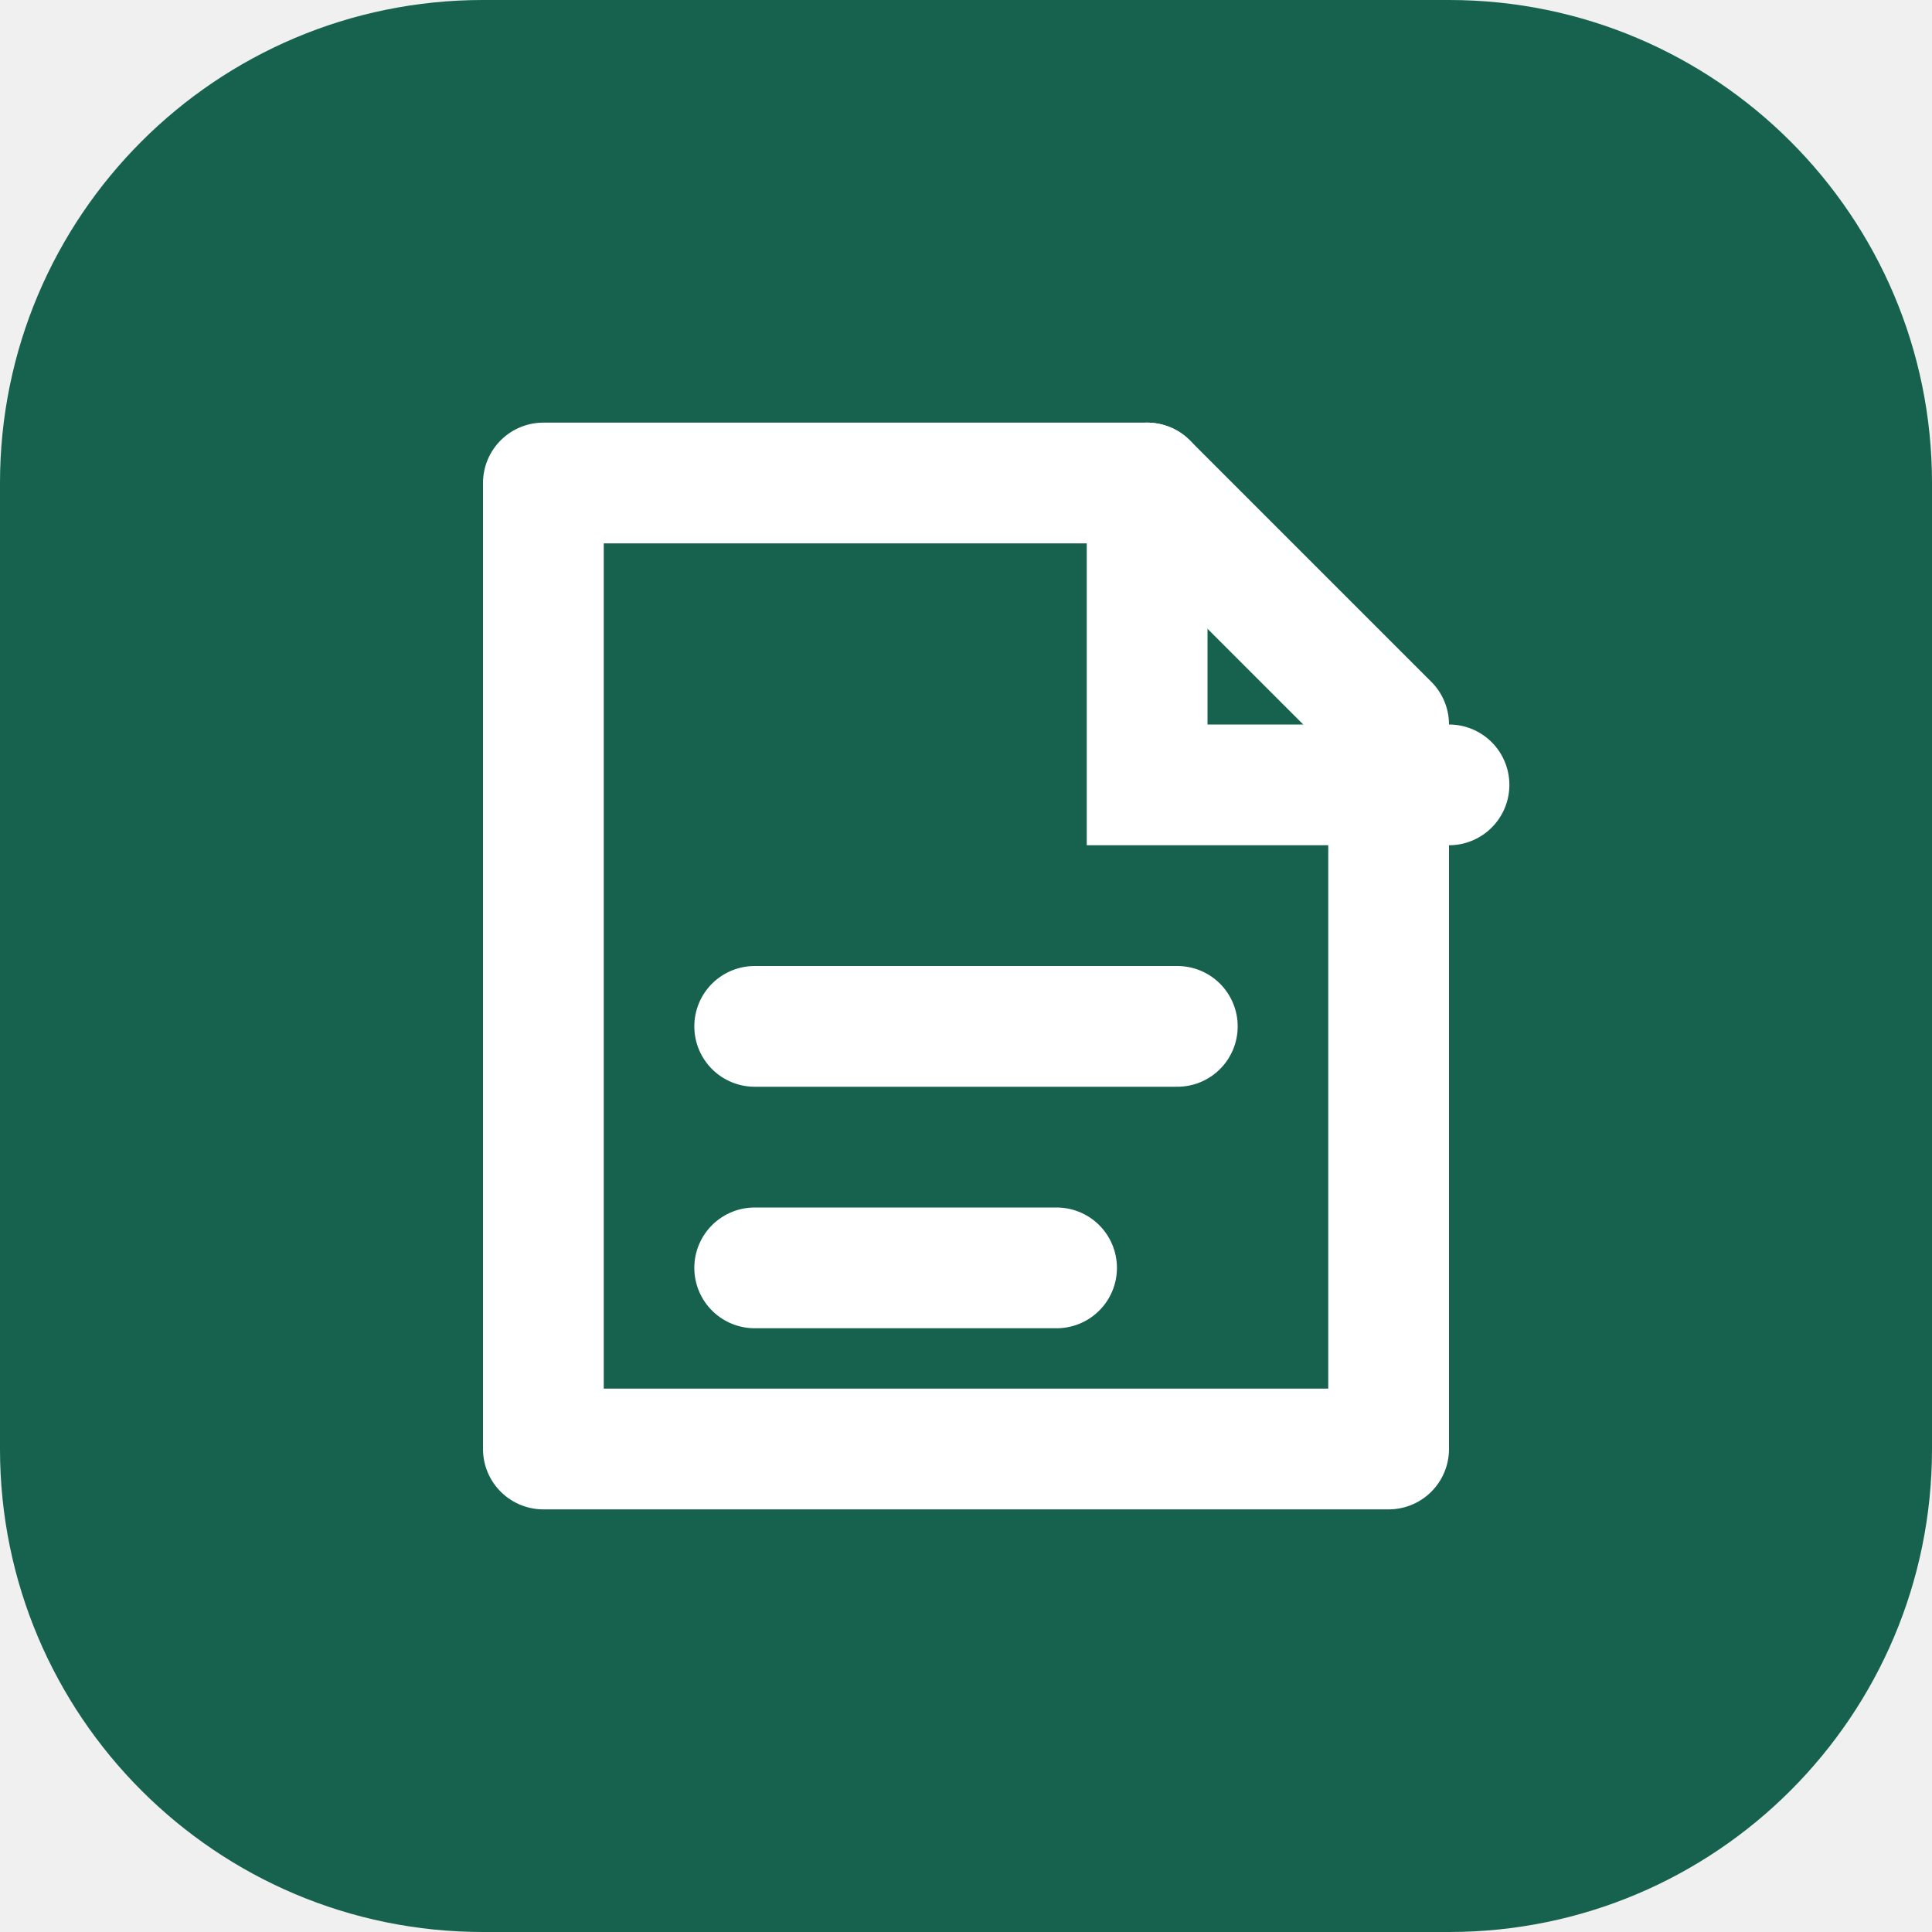
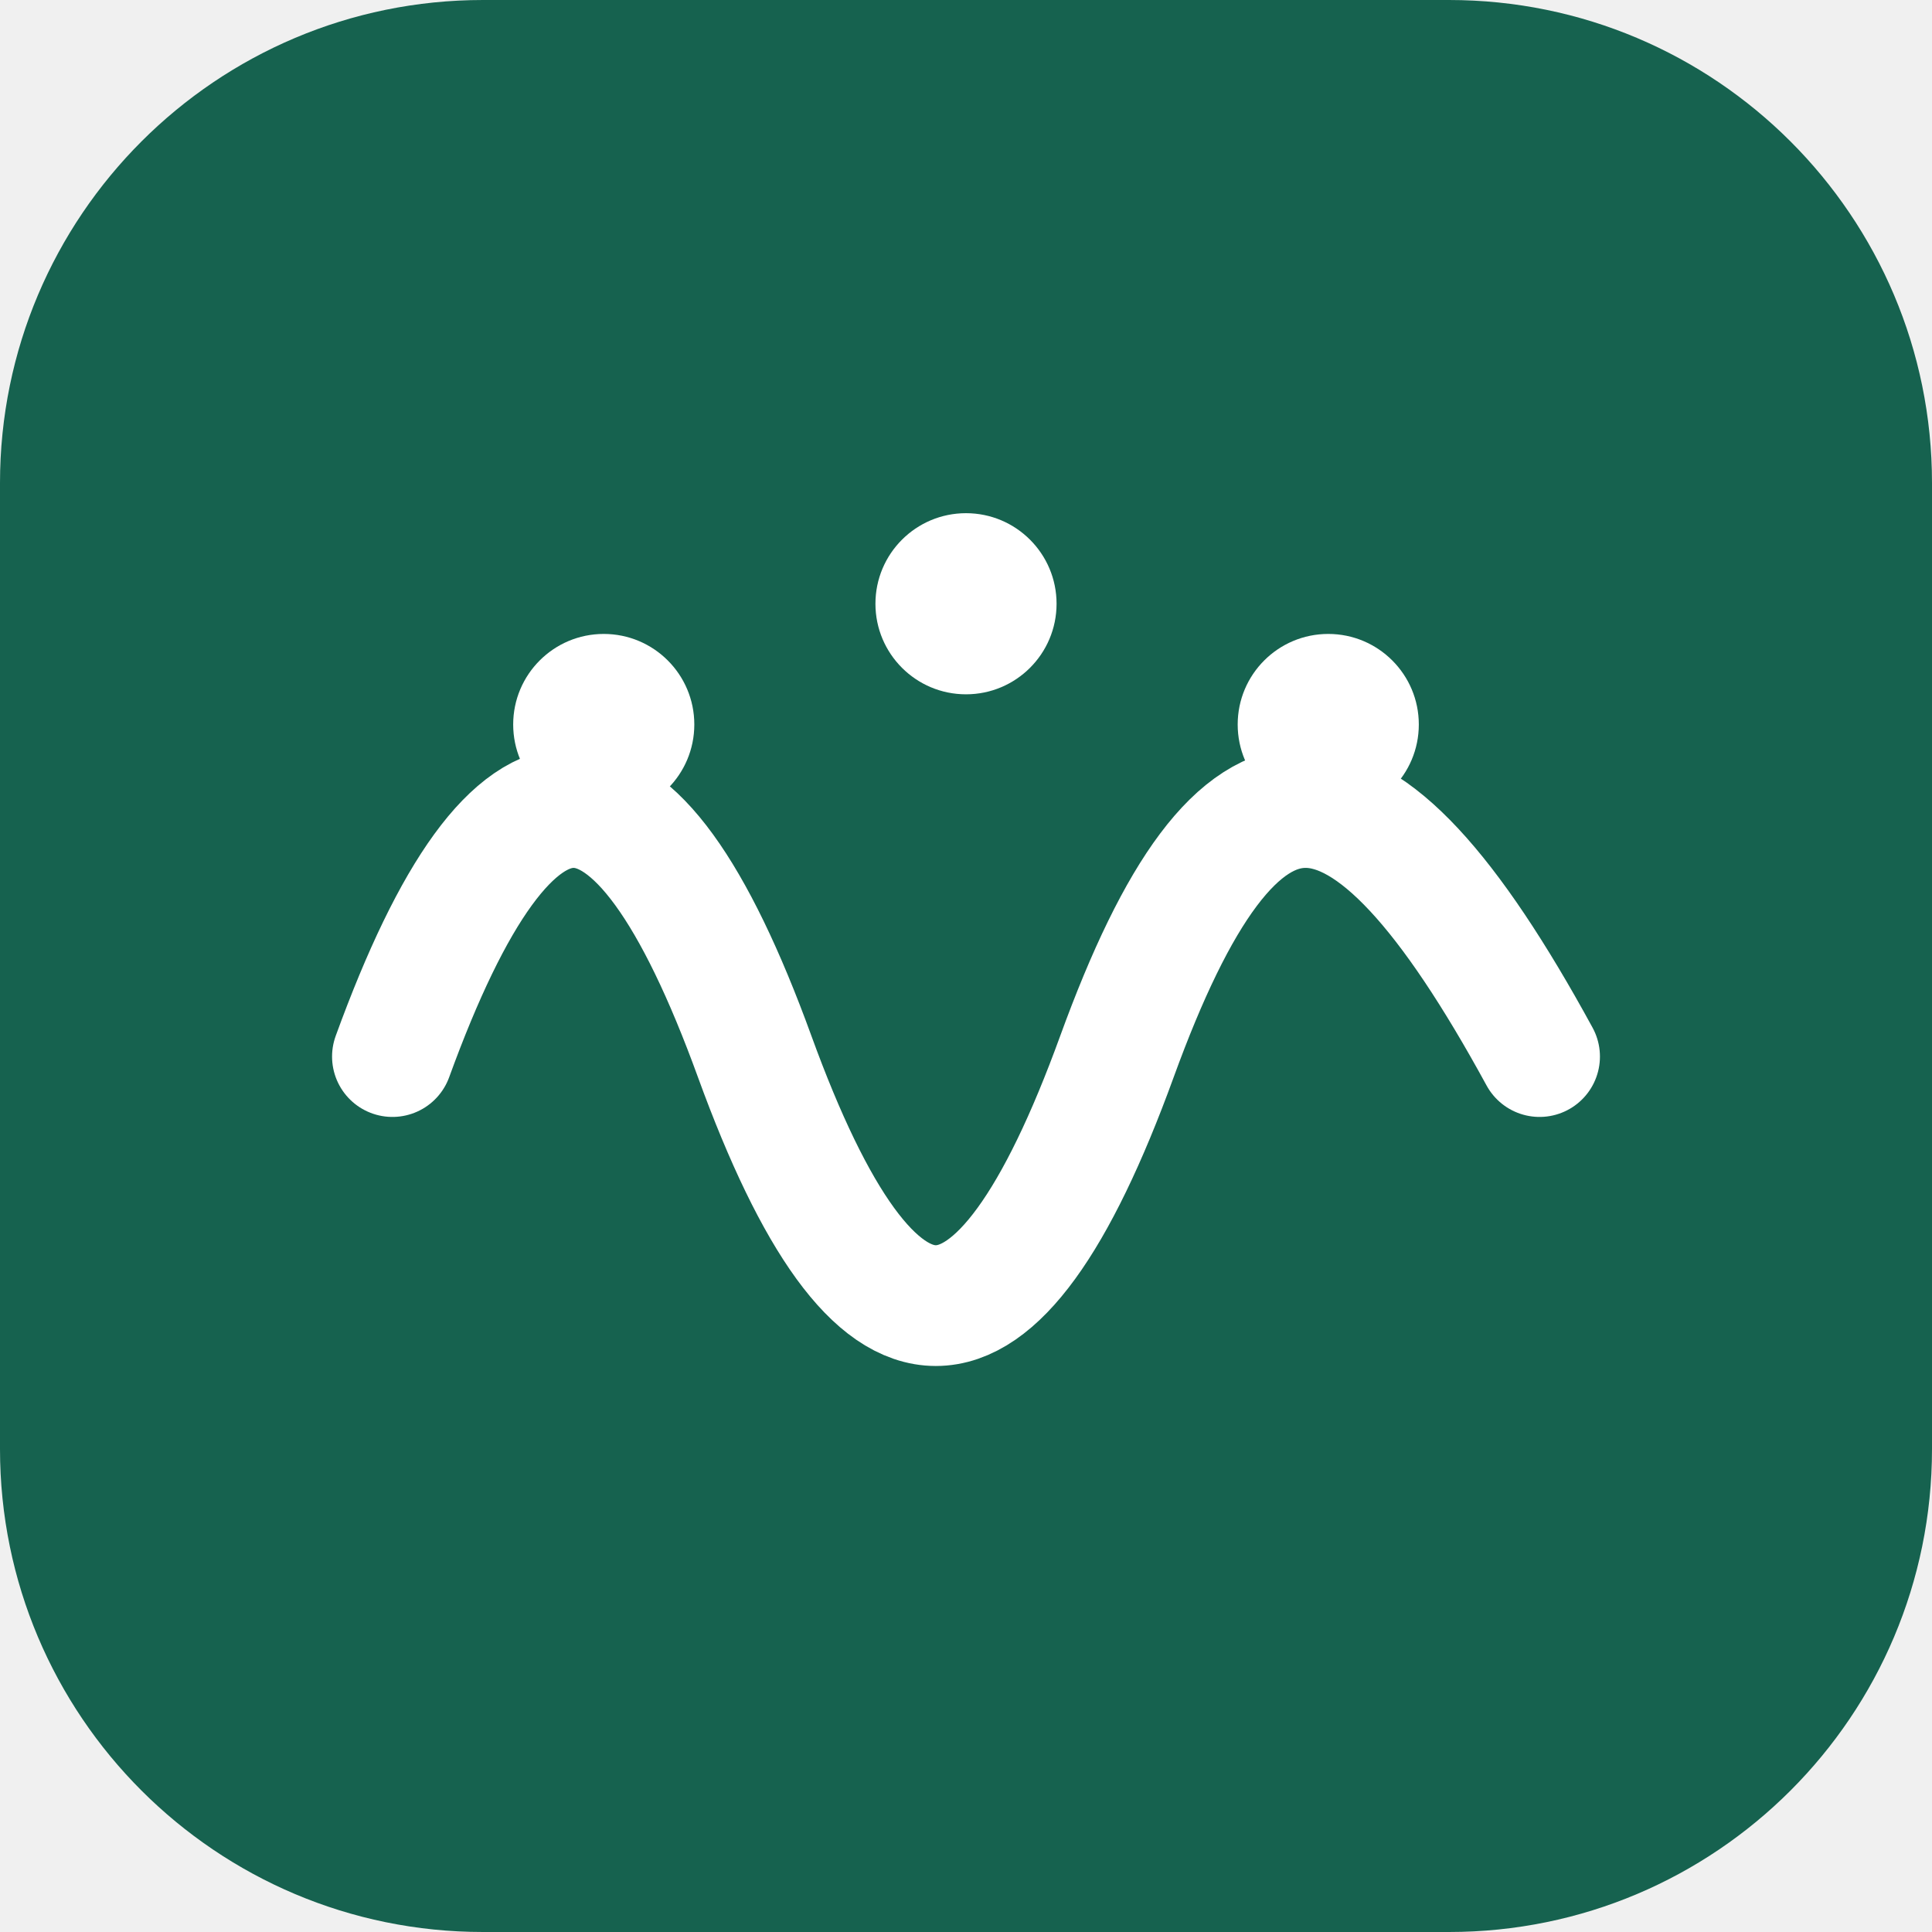
- <svg xmlns="http://www.w3.org/2000/svg" viewBox="0 0 64 64" role="img" aria-label="App icon">
+ <svg xmlns="http://www.w3.org/2000/svg" viewBox="0 0 64 64" role="img" aria-label="Tuning Compare icon">
  <rect width="64" height="64" rx="16" fill="#16624F" />
-   <path d="M18 16h20l8 8v24H18z" fill="none" stroke="#fff" stroke-width="4" stroke-linejoin="round" />
-   <path d="M38 16v10h10M25 34h14M25 42h10" fill="none" stroke="#fff" stroke-width="4" stroke-linecap="round" />
+   <path d="M13 35c4-11 8-11 12 0s8 11 12 0 8-11 14 0" fill="none" stroke="#fff" stroke-width="4" stroke-linecap="round" />
+   <circle cx="20" cy="24" r="3" fill="#fff" />
+   <circle cx="32" cy="20" r="3" fill="#fff" />
+   <circle cx="44" cy="24" r="3" fill="#fff" />
</svg>
